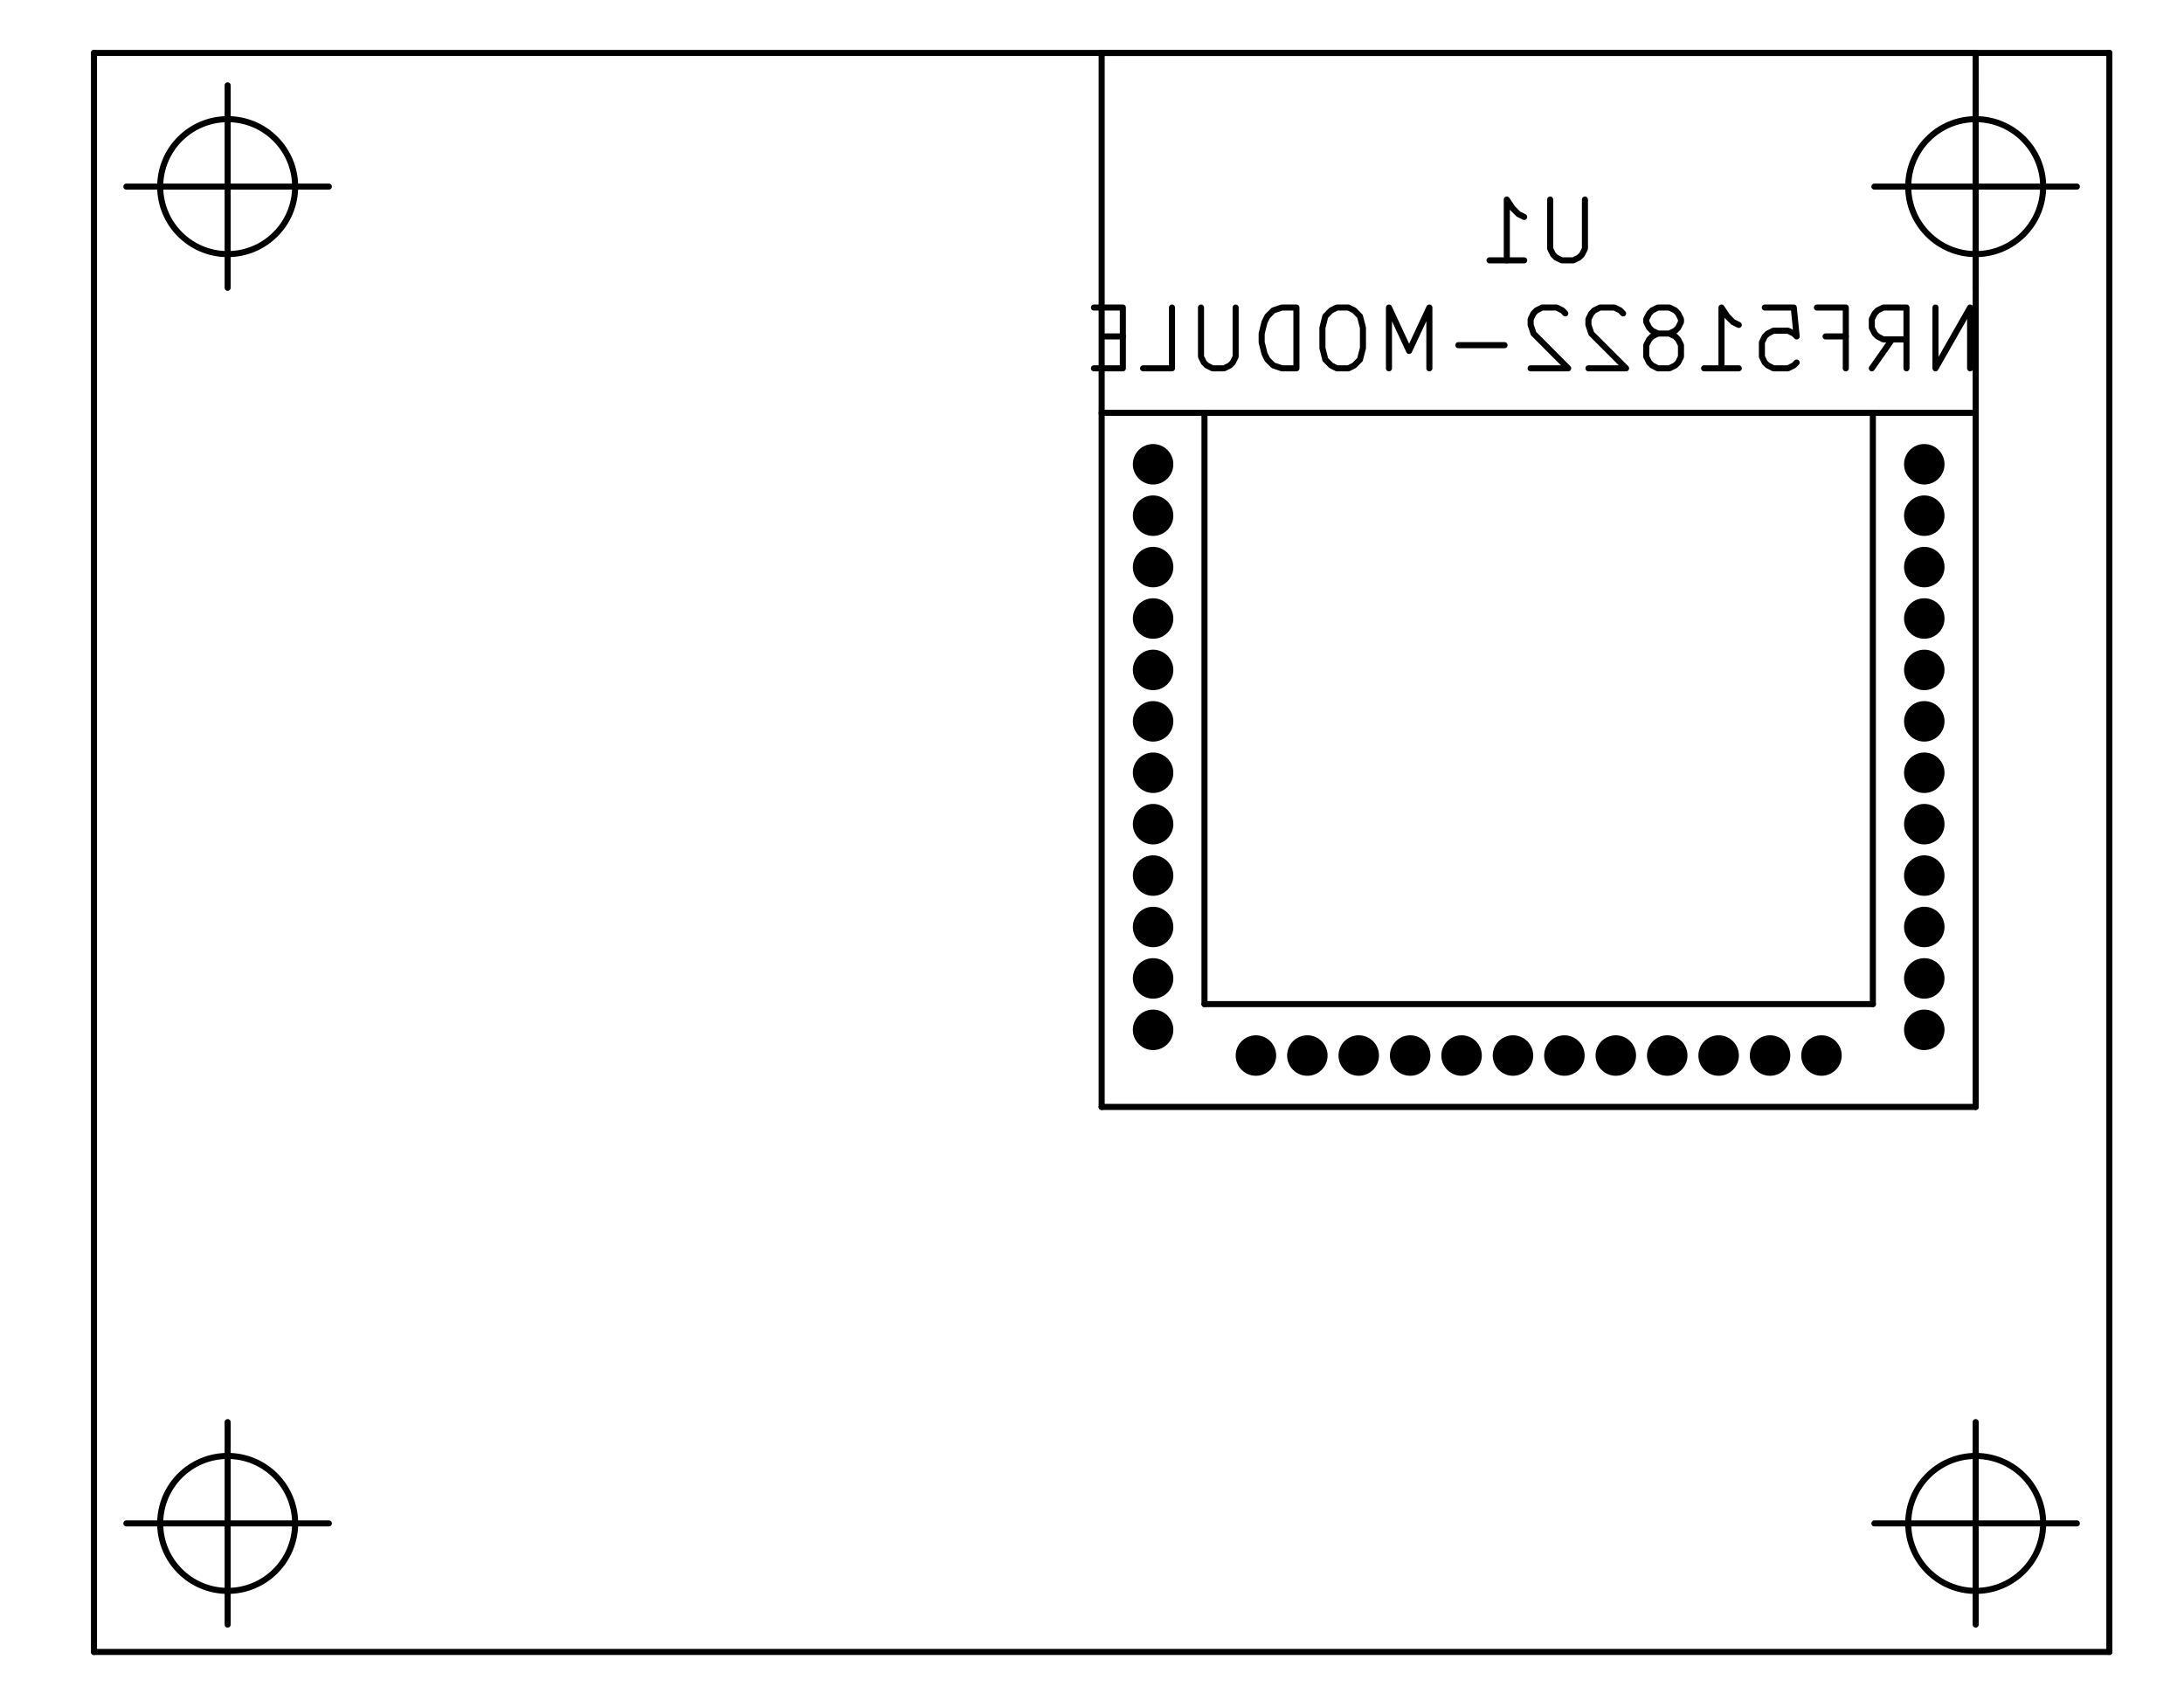
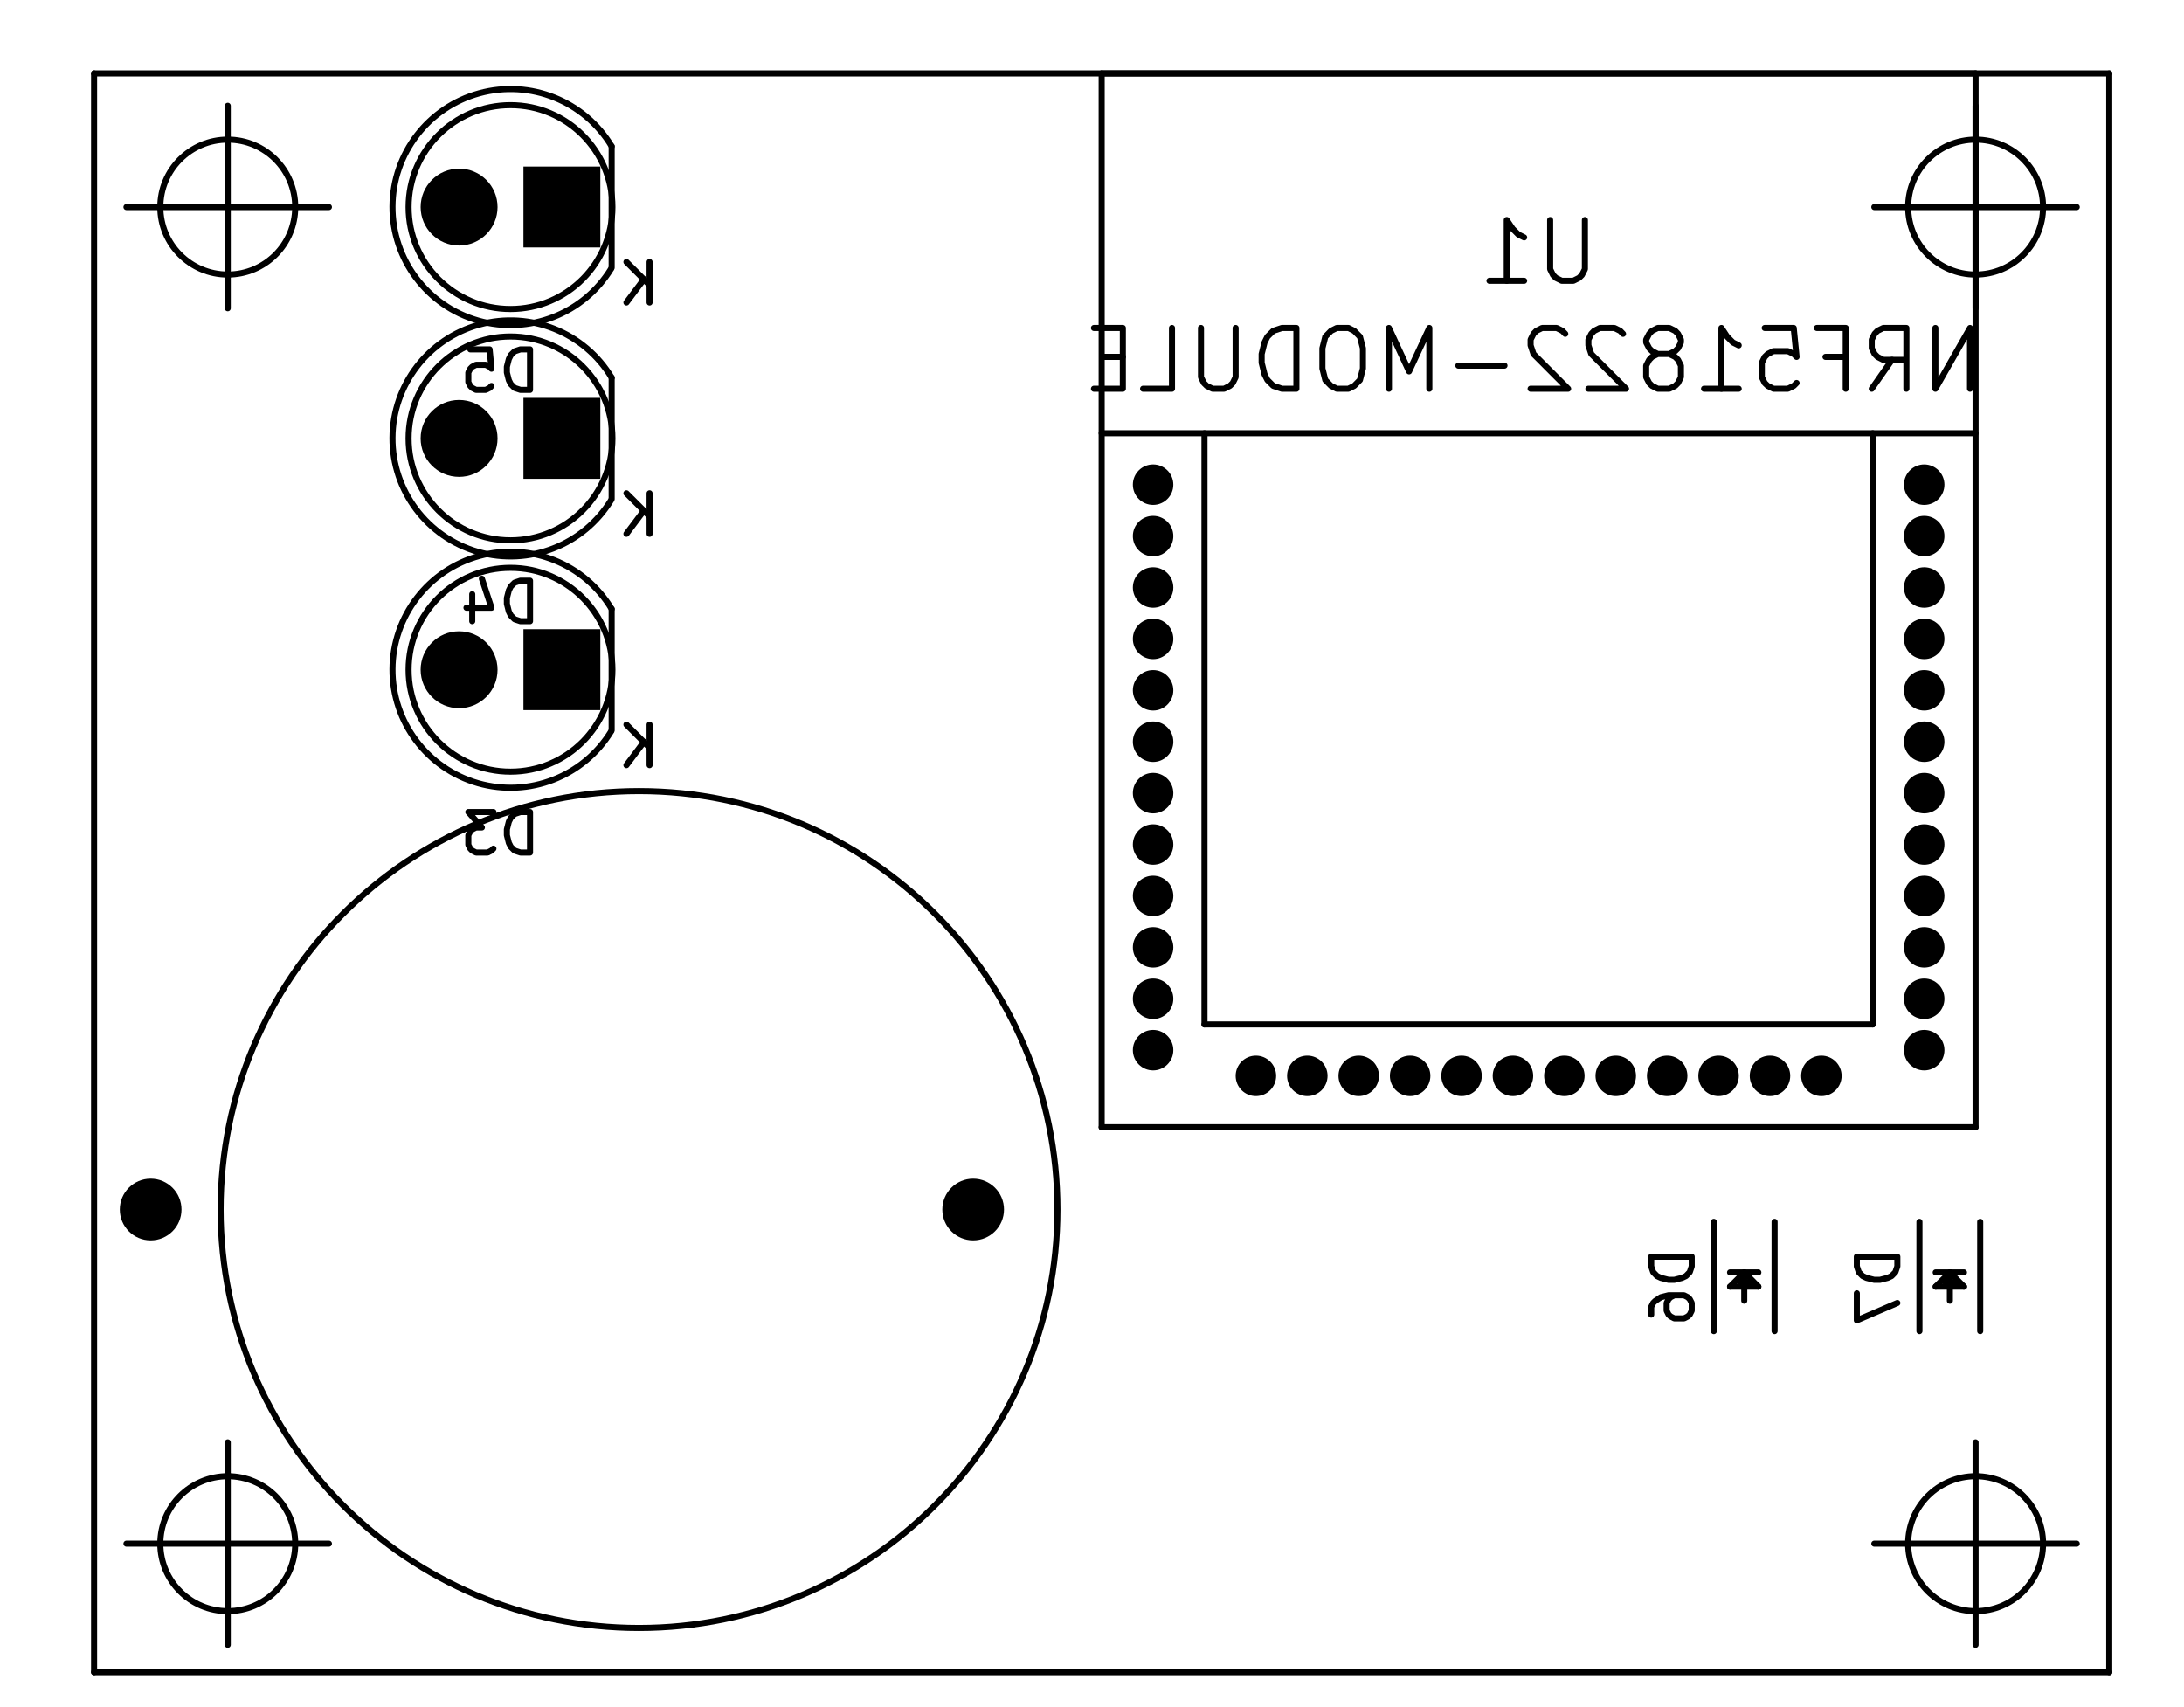
- <svg xmlns="http://www.w3.org/2000/svg" version="1.1" width="5.395cm" height="4.166cm" viewBox="0 0 21240 16400 ">
+ <svg xmlns="http://www.w3.org/2000/svg" version="1.1" width="5.395cm" height="4.216cm" viewBox="0 0 21240 16600 ">
  <g style="fill:#000000; fill-opacity:1;stroke:#000000; stroke-opacity:1; stroke-linecap:round; stroke-linejoin:round; " transform="translate(0 0) scale(1 1)">
</g>
  <g style="fill:#000000; fill-opacity:0.0;  stroke:#000000; stroke-width:-0; stroke-opacity:1;  stroke-linecap:round; stroke-linejoin:round;">
</g>
  <g style="fill:#000000; fill-opacity:0.0;  stroke:#000000; stroke-width:59.055; stroke-opacity:1;  stroke-linecap:round; stroke-linejoin:round;">
-     <circle cx="2214.17" cy="14814.2" r="656.168" />
-     <path d="M1229 14814 L3198 14814 " />
-     <path d="M2214 13829 L2214 15798 " />
-     <circle cx="19214.2" cy="14814.2" r="656.168" />
-     <path d="M18229 14814 L20198 14814 " />
-     <path d="M19214 13829 L19214 15798 " />
-     <circle cx="19214.2" cy="1814.17" r="656.168" />
-     <path d="M18229 1814 L20198 1814 " />
-     <path d="M19214 829 L19214 2798 " />
-     <path d="M20514 16064 L914 16064 " />
-     <path d="M20514 514 L20514 16064 " />
-     <path d="M914 514 L20514 514 " />
-     <path d="M914 16064 L914 514 " />
-     <circle cx="2214.17" cy="1814.17" r="656.168" />
-     <path d="M1229 1814 L3198 1814 " />
-     <path d="M2214 829 L2214 2798 " />
-     <path d="M15414 1940 L15414 2418 L15385 2475 L15357 2503 L15301 2531 L15189 2531 L15132 2503 L15104 2475 L15076 2418 L15076 1940 " />
-     <path d="M14486 2531 L14823 2531 " />
-     <path d="M14654 2531 L14654 1940 L14711 2025 L14767 2081 L14823 2109 " />
-     <path d="M19160 3581 L19160 2990 L18823 3581 L18823 2990 " />
-     <path d="M18204 3581 L18401 3300 " />
-     <path d="M18541 3581 L18541 2990 L18316 2990 L18260 3018 L18232 3047 L18204 3103 L18204 3187 L18232 3243 L18260 3271 L18316 3300 L18541 3300 " />
-     <path d="M17754 3271 L17951 3271 " />
-     <path d="M17951 3581 L17951 2990 L17670 2990 " />
-     <path d="M17163 2990 L17445 2990 L17473 3271 L17445 3243 L17388 3215 L17248 3215 L17192 3243 L17163 3271 L17135 3328 L17135 3468 L17163 3525 L17192 3553 L17248 3581 L17388 3581 L17445 3553 L17473 3525 " />
-     <path d="M16573 3581 L16910 3581 " />
-     <path d="M16742 3581 L16742 2990 L16798 3075 L16854 3131 L16910 3159 " />
-     <path d="M16235 3243 L16292 3215 L16320 3187 L16348 3131 L16348 3103 L16320 3047 L16292 3018 L16235 2990 L16123 2990 L16067 3018 L16039 3047 L16010 3103 L16010 3131 L16039 3187 L16067 3215 L16123 3243 L16235 3243 L16292 3271 L16320 3300 L16348 3356 L16348 3468 L16320 3525 L16292 3553 L16235 3581 L16123 3581 L16067 3553 L16039 3525 L16010 3468 L16010 3356 L16039 3300 L16067 3271 L16123 3243 " />
-     <path d="M15785 3047 L15757 3018 L15701 2990 L15560 2990 L15504 3018 L15476 3047 L15448 3103 L15448 3159 L15476 3243 L15814 3581 L15448 3581 " />
-     <path d="M15223 3047 L15195 3018 L15139 2990 L14998 2990 L14942 3018 L14914 3047 L14886 3103 L14886 3159 L14914 3243 L15251 3581 L14886 3581 " />
-     <path d="M14632 3356 L14183 3356 " />
-     <path d="M13901 3581 L13901 2990 L13704 3412 L13508 2990 L13508 3581 " />
-     <path d="M13114 2990 L13001 2990 L12945 3018 L12889 3075 L12861 3187 L12861 3384 L12889 3496 L12945 3553 L13001 3581 L13114 3581 L13170 3553 L13226 3496 L13255 3384 L13255 3187 L13226 3075 L13170 3018 L13114 2990 " />
-     <path d="M12608 3581 L12608 2990 L12467 2990 L12383 3018 L12326 3075 L12298 3131 L12270 3243 L12270 3328 L12298 3440 L12326 3496 L12383 3553 L12467 3581 L12608 3581 " />
-     <path d="M12017 2990 L12017 3468 L11989 3525 L11961 3553 L11905 3581 L11792 3581 L11736 3553 L11708 3525 L11680 3468 L11680 2990 " />
-     <path d="M11117 3581 L11398 3581 L11398 2990 " />
-     <path d="M10920 3271 L10724 3271 " />
-     <path d="M10639 3581 L10920 3581 L10920 2990 L10639 2990 " />
-     <path d="M18214 4014 L18214 9764 " />
-     <path d="M18214 9764 L11714 9764 " />
-     <path d="M11714 9764 L11714 4014 " />
-     <path d="M19214 4014 L10714 4014 " />
-     <path d="M10714 514 L19214 514 " />
-     <path d="M19214 514 L19214 10764 " />
-     <path d="M10714 10764 L10714 514 " />
-     <path d="M19214 10764 L10714 10764 " />
-   </g>
-   <g style="fill:#000000; fill-opacity:1.0;  stroke:#000000; stroke-width:0; stroke-opacity:1;  stroke-linecap:round; stroke-linejoin:round;">
-     <circle cx="18714.2" cy="4514.17" r="196.85" />
-   </g>
-   <g style="fill:#000000; fill-opacity:1.0;  stroke:#000000; stroke-width:39.37; stroke-opacity:1;  stroke-linecap:round; stroke-linejoin:round;">
- </g>
-   <g style="fill:#000000; fill-opacity:1.0;  stroke:#000000; stroke-width:0; stroke-opacity:1;  stroke-linecap:round; stroke-linejoin:round;">
-     <circle cx="18714.2" cy="5014.17" r="196.85" />
-   </g>
-   <g style="fill:#000000; fill-opacity:1.0;  stroke:#000000; stroke-width:39.37; stroke-opacity:1;  stroke-linecap:round; stroke-linejoin:round;">
- </g>
-   <g style="fill:#000000; fill-opacity:1.0;  stroke:#000000; stroke-width:0; stroke-opacity:1;  stroke-linecap:round; stroke-linejoin:round;">
-     <circle cx="18714.2" cy="5514.17" r="196.85" />
-   </g>
-   <g style="fill:#000000; fill-opacity:1.0;  stroke:#000000; stroke-width:39.37; stroke-opacity:1;  stroke-linecap:round; stroke-linejoin:round;">
- </g>
-   <g style="fill:#000000; fill-opacity:1.0;  stroke:#000000; stroke-width:0; stroke-opacity:1;  stroke-linecap:round; stroke-linejoin:round;">
-     <circle cx="18714.2" cy="6014.17" r="196.85" />
-   </g>
-   <g style="fill:#000000; fill-opacity:1.0;  stroke:#000000; stroke-width:39.37; stroke-opacity:1;  stroke-linecap:round; stroke-linejoin:round;">
- </g>
-   <g style="fill:#000000; fill-opacity:1.0;  stroke:#000000; stroke-width:0; stroke-opacity:1;  stroke-linecap:round; stroke-linejoin:round;">
-     <circle cx="18714.2" cy="6514.17" r="196.85" />
-   </g>
-   <g style="fill:#000000; fill-opacity:1.0;  stroke:#000000; stroke-width:39.37; stroke-opacity:1;  stroke-linecap:round; stroke-linejoin:round;">
- </g>
-   <g style="fill:#000000; fill-opacity:1.0;  stroke:#000000; stroke-width:0; stroke-opacity:1;  stroke-linecap:round; stroke-linejoin:round;">
-     <circle cx="18714.2" cy="7014.17" r="196.85" />
-   </g>
-   <g style="fill:#000000; fill-opacity:1.0;  stroke:#000000; stroke-width:39.37; stroke-opacity:1;  stroke-linecap:round; stroke-linejoin:round;">
- </g>
-   <g style="fill:#000000; fill-opacity:1.0;  stroke:#000000; stroke-width:0; stroke-opacity:1;  stroke-linecap:round; stroke-linejoin:round;">
-     <circle cx="18714.2" cy="7514.17" r="196.85" />
-   </g>
-   <g style="fill:#000000; fill-opacity:1.0;  stroke:#000000; stroke-width:39.37; stroke-opacity:1;  stroke-linecap:round; stroke-linejoin:round;">
- </g>
-   <g style="fill:#000000; fill-opacity:1.0;  stroke:#000000; stroke-width:0; stroke-opacity:1;  stroke-linecap:round; stroke-linejoin:round;">
-     <circle cx="18714.2" cy="8014.17" r="196.85" />
-   </g>
-   <g style="fill:#000000; fill-opacity:1.0;  stroke:#000000; stroke-width:39.37; stroke-opacity:1;  stroke-linecap:round; stroke-linejoin:round;">
- </g>
-   <g style="fill:#000000; fill-opacity:1.0;  stroke:#000000; stroke-width:0; stroke-opacity:1;  stroke-linecap:round; stroke-linejoin:round;">
-     <circle cx="18714.2" cy="8514.17" r="196.85" />
-   </g>
-   <g style="fill:#000000; fill-opacity:1.0;  stroke:#000000; stroke-width:39.37; stroke-opacity:1;  stroke-linecap:round; stroke-linejoin:round;">
- </g>
-   <g style="fill:#000000; fill-opacity:1.0;  stroke:#000000; stroke-width:0; stroke-opacity:1;  stroke-linecap:round; stroke-linejoin:round;">
-     <circle cx="18714.2" cy="9014.17" r="196.85" />
-   </g>
-   <g style="fill:#000000; fill-opacity:1.0;  stroke:#000000; stroke-width:39.37; stroke-opacity:1;  stroke-linecap:round; stroke-linejoin:round;">
- </g>
-   <g style="fill:#000000; fill-opacity:1.0;  stroke:#000000; stroke-width:0; stroke-opacity:1;  stroke-linecap:round; stroke-linejoin:round;">
-     <circle cx="18714.2" cy="9514.17" r="196.85" />
-   </g>
-   <g style="fill:#000000; fill-opacity:1.0;  stroke:#000000; stroke-width:39.37; stroke-opacity:1;  stroke-linecap:round; stroke-linejoin:round;">
- </g>
-   <g style="fill:#000000; fill-opacity:1.0;  stroke:#000000; stroke-width:0; stroke-opacity:1;  stroke-linecap:round; stroke-linejoin:round;">
-     <circle cx="18714.2" cy="10014.2" r="196.85" />
-   </g>
-   <g style="fill:#000000; fill-opacity:1.0;  stroke:#000000; stroke-width:39.37; stroke-opacity:1;  stroke-linecap:round; stroke-linejoin:round;">
- </g>
-   <g style="fill:#000000; fill-opacity:1.0;  stroke:#000000; stroke-width:0; stroke-opacity:1;  stroke-linecap:round; stroke-linejoin:round;">
-     <circle cx="17714.2" cy="10264.2" r="196.85" />
-   </g>
-   <g style="fill:#000000; fill-opacity:1.0;  stroke:#000000; stroke-width:39.37; stroke-opacity:1;  stroke-linecap:round; stroke-linejoin:round;">
- </g>
-   <g style="fill:#000000; fill-opacity:1.0;  stroke:#000000; stroke-width:0; stroke-opacity:1;  stroke-linecap:round; stroke-linejoin:round;">
-     <circle cx="17214.2" cy="10264.2" r="196.85" />
-   </g>
-   <g style="fill:#000000; fill-opacity:1.0;  stroke:#000000; stroke-width:39.37; stroke-opacity:1;  stroke-linecap:round; stroke-linejoin:round;">
- </g>
-   <g style="fill:#000000; fill-opacity:1.0;  stroke:#000000; stroke-width:0; stroke-opacity:1;  stroke-linecap:round; stroke-linejoin:round;">
-     <circle cx="16714.2" cy="10264.2" r="196.85" />
-   </g>
-   <g style="fill:#000000; fill-opacity:1.0;  stroke:#000000; stroke-width:39.37; stroke-opacity:1;  stroke-linecap:round; stroke-linejoin:round;">
- </g>
-   <g style="fill:#000000; fill-opacity:1.0;  stroke:#000000; stroke-width:0; stroke-opacity:1;  stroke-linecap:round; stroke-linejoin:round;">
-     <circle cx="16214.2" cy="10264.2" r="196.85" />
-   </g>
-   <g style="fill:#000000; fill-opacity:1.0;  stroke:#000000; stroke-width:39.37; stroke-opacity:1;  stroke-linecap:round; stroke-linejoin:round;">
- </g>
-   <g style="fill:#000000; fill-opacity:1.0;  stroke:#000000; stroke-width:0; stroke-opacity:1;  stroke-linecap:round; stroke-linejoin:round;">
-     <circle cx="15714.2" cy="10264.2" r="196.85" />
-   </g>
-   <g style="fill:#000000; fill-opacity:1.0;  stroke:#000000; stroke-width:39.37; stroke-opacity:1;  stroke-linecap:round; stroke-linejoin:round;">
- </g>
-   <g style="fill:#000000; fill-opacity:1.0;  stroke:#000000; stroke-width:0; stroke-opacity:1;  stroke-linecap:round; stroke-linejoin:round;">
-     <circle cx="15214.2" cy="10264.2" r="196.85" />
-   </g>
-   <g style="fill:#000000; fill-opacity:1.0;  stroke:#000000; stroke-width:39.37; stroke-opacity:1;  stroke-linecap:round; stroke-linejoin:round;">
- </g>
-   <g style="fill:#000000; fill-opacity:1.0;  stroke:#000000; stroke-width:0; stroke-opacity:1;  stroke-linecap:round; stroke-linejoin:round;">
-     <circle cx="14714.2" cy="10264.2" r="196.85" />
-   </g>
-   <g style="fill:#000000; fill-opacity:1.0;  stroke:#000000; stroke-width:39.37; stroke-opacity:1;  stroke-linecap:round; stroke-linejoin:round;">
- </g>
-   <g style="fill:#000000; fill-opacity:1.0;  stroke:#000000; stroke-width:0; stroke-opacity:1;  stroke-linecap:round; stroke-linejoin:round;">
-     <circle cx="14214.2" cy="10264.2" r="196.85" />
-   </g>
-   <g style="fill:#000000; fill-opacity:1.0;  stroke:#000000; stroke-width:39.37; stroke-opacity:1;  stroke-linecap:round; stroke-linejoin:round;">
- </g>
-   <g style="fill:#000000; fill-opacity:1.0;  stroke:#000000; stroke-width:0; stroke-opacity:1;  stroke-linecap:round; stroke-linejoin:round;">
-     <circle cx="13714.2" cy="10264.2" r="196.85" />
-   </g>
-   <g style="fill:#000000; fill-opacity:1.0;  stroke:#000000; stroke-width:39.37; stroke-opacity:1;  stroke-linecap:round; stroke-linejoin:round;">
- </g>
-   <g style="fill:#000000; fill-opacity:1.0;  stroke:#000000; stroke-width:0; stroke-opacity:1;  stroke-linecap:round; stroke-linejoin:round;">
-     <circle cx="13214.2" cy="10264.2" r="196.85" />
-   </g>
-   <g style="fill:#000000; fill-opacity:1.0;  stroke:#000000; stroke-width:39.37; stroke-opacity:1;  stroke-linecap:round; stroke-linejoin:round;">
- </g>
-   <g style="fill:#000000; fill-opacity:1.0;  stroke:#000000; stroke-width:0; stroke-opacity:1;  stroke-linecap:round; stroke-linejoin:round;">
-     <circle cx="12714.2" cy="10264.2" r="196.85" />
-   </g>
-   <g style="fill:#000000; fill-opacity:1.0;  stroke:#000000; stroke-width:39.37; stroke-opacity:1;  stroke-linecap:round; stroke-linejoin:round;">
- </g>
-   <g style="fill:#000000; fill-opacity:1.0;  stroke:#000000; stroke-width:0; stroke-opacity:1;  stroke-linecap:round; stroke-linejoin:round;">
-     <circle cx="12214.2" cy="10264.2" r="196.85" />
-   </g>
-   <g style="fill:#000000; fill-opacity:1.0;  stroke:#000000; stroke-width:39.37; stroke-opacity:1;  stroke-linecap:round; stroke-linejoin:round;">
- </g>
-   <g style="fill:#000000; fill-opacity:1.0;  stroke:#000000; stroke-width:0; stroke-opacity:1;  stroke-linecap:round; stroke-linejoin:round;">
-     <circle cx="11214.2" cy="10014.2" r="196.85" />
-   </g>
-   <g style="fill:#000000; fill-opacity:1.0;  stroke:#000000; stroke-width:39.37; stroke-opacity:1;  stroke-linecap:round; stroke-linejoin:round;">
- </g>
-   <g style="fill:#000000; fill-opacity:1.0;  stroke:#000000; stroke-width:0; stroke-opacity:1;  stroke-linecap:round; stroke-linejoin:round;">
-     <circle cx="11214.2" cy="9514.17" r="196.85" />
-   </g>
-   <g style="fill:#000000; fill-opacity:1.0;  stroke:#000000; stroke-width:39.37; stroke-opacity:1;  stroke-linecap:round; stroke-linejoin:round;">
- </g>
-   <g style="fill:#000000; fill-opacity:1.0;  stroke:#000000; stroke-width:0; stroke-opacity:1;  stroke-linecap:round; stroke-linejoin:round;">
-     <circle cx="11214.2" cy="9014.17" r="196.85" />
-   </g>
-   <g style="fill:#000000; fill-opacity:1.0;  stroke:#000000; stroke-width:39.37; stroke-opacity:1;  stroke-linecap:round; stroke-linejoin:round;">
- </g>
-   <g style="fill:#000000; fill-opacity:1.0;  stroke:#000000; stroke-width:0; stroke-opacity:1;  stroke-linecap:round; stroke-linejoin:round;">
-     <circle cx="11214.2" cy="8514.17" r="196.85" />
-   </g>
-   <g style="fill:#000000; fill-opacity:1.0;  stroke:#000000; stroke-width:39.37; stroke-opacity:1;  stroke-linecap:round; stroke-linejoin:round;">
- </g>
-   <g style="fill:#000000; fill-opacity:1.0;  stroke:#000000; stroke-width:0; stroke-opacity:1;  stroke-linecap:round; stroke-linejoin:round;">
-     <circle cx="11214.2" cy="8014.17" r="196.85" />
-   </g>
-   <g style="fill:#000000; fill-opacity:1.0;  stroke:#000000; stroke-width:39.37; stroke-opacity:1;  stroke-linecap:round; stroke-linejoin:round;">
- </g>
-   <g style="fill:#000000; fill-opacity:1.0;  stroke:#000000; stroke-width:0; stroke-opacity:1;  stroke-linecap:round; stroke-linejoin:round;">
-     <circle cx="11214.2" cy="7514.17" r="196.85" />
-   </g>
-   <g style="fill:#000000; fill-opacity:1.0;  stroke:#000000; stroke-width:39.37; stroke-opacity:1;  stroke-linecap:round; stroke-linejoin:round;">
- </g>
-   <g style="fill:#000000; fill-opacity:1.0;  stroke:#000000; stroke-width:0; stroke-opacity:1;  stroke-linecap:round; stroke-linejoin:round;">
-     <circle cx="11214.2" cy="7014.17" r="196.85" />
-   </g>
-   <g style="fill:#000000; fill-opacity:1.0;  stroke:#000000; stroke-width:39.37; stroke-opacity:1;  stroke-linecap:round; stroke-linejoin:round;">
- </g>
-   <g style="fill:#000000; fill-opacity:1.0;  stroke:#000000; stroke-width:0; stroke-opacity:1;  stroke-linecap:round; stroke-linejoin:round;">
-     <circle cx="11214.2" cy="6514.17" r="196.85" />
-   </g>
-   <g style="fill:#000000; fill-opacity:1.0;  stroke:#000000; stroke-width:39.37; stroke-opacity:1;  stroke-linecap:round; stroke-linejoin:round;">
- </g>
-   <g style="fill:#000000; fill-opacity:1.0;  stroke:#000000; stroke-width:0; stroke-opacity:1;  stroke-linecap:round; stroke-linejoin:round;">
-     <circle cx="11214.2" cy="6014.17" r="196.85" />
-   </g>
-   <g style="fill:#000000; fill-opacity:1.0;  stroke:#000000; stroke-width:39.37; stroke-opacity:1;  stroke-linecap:round; stroke-linejoin:round;">
- </g>
-   <g style="fill:#000000; fill-opacity:1.0;  stroke:#000000; stroke-width:0; stroke-opacity:1;  stroke-linecap:round; stroke-linejoin:round;">
-     <circle cx="11214.2" cy="5514.17" r="196.85" />
-   </g>
-   <g style="fill:#000000; fill-opacity:1.0;  stroke:#000000; stroke-width:39.37; stroke-opacity:1;  stroke-linecap:round; stroke-linejoin:round;">
- </g>
-   <g style="fill:#000000; fill-opacity:1.0;  stroke:#000000; stroke-width:0; stroke-opacity:1;  stroke-linecap:round; stroke-linejoin:round;">
-     <circle cx="11214.2" cy="5014.17" r="196.85" />
-   </g>
-   <g style="fill:#000000; fill-opacity:1.0;  stroke:#000000; stroke-width:39.37; stroke-opacity:1;  stroke-linecap:round; stroke-linejoin:round;">
- </g>
-   <g style="fill:#000000; fill-opacity:1.0;  stroke:#000000; stroke-width:0; stroke-opacity:1;  stroke-linecap:round; stroke-linejoin:round;">
-     <circle cx="11214.2" cy="4514.17" r="196.85" />
+     <circle cx="2214.17" cy="15014.2" r="656.168" />
+     <path d="M1229 15014 L3198 15014 " />
+     <path d="M2214 14029 L2214 15998 " />
+     <circle cx="19214.2" cy="15014.2" r="656.168" />
+     <path d="M18229 15014 L20198 15014 " />
+     <path d="M19214 14029 L19214 15998 " />
+     <circle cx="19214.2" cy="2014.17" r="656.168" />
+     <path d="M18229 2014 L20198 2014 " />
+     <path d="M19214 1029 L19214 2998 " />
+     <path d="M20514 16264 L914 16264 " />
+     <path d="M20514 714 L20514 16264 " />
+     <path d="M914 714 L20514 714 " />
+     <path d="M914 16264 L914 714 " />
+     <circle cx="2214.17" cy="2014.17" r="656.168" />
+     <path d="M1229 2014 L3198 2014 " />
+     <path d="M2214 1029 L2214 2998 " />
+     <path d="M15414 2140 L15414 2618 L15385 2675 L15357 2703 L15301 2731 L15189 2731 L15132 2703 L15104 2675 L15076 2618 L15076 2140 " />
+     <path d="M14486 2731 L14823 2731 " />
+     <path d="M14654 2731 L14654 2140 L14711 2225 L14767 2281 L14823 2309 " />
+     <path d="M19160 3781 L19160 3190 L18823 3781 L18823 3190 " />
+     <path d="M18204 3781 L18401 3500 " />
+     <path d="M18541 3781 L18541 3190 L18316 3190 L18260 3218 L18232 3247 L18204 3303 L18204 3387 L18232 3443 L18260 3471 L18316 3500 L18541 3500 " />
+     <path d="M17754 3471 L17951 3471 " />
+     <path d="M17951 3781 L17951 3190 L17670 3190 " />
+     <path d="M17163 3190 L17445 3190 L17473 3471 L17445 3443 L17388 3415 L17248 3415 L17192 3443 L17163 3471 L17135 3528 L17135 3668 L17163 3725 L17192 3753 L17248 3781 L17388 3781 L17445 3753 L17473 3725 " />
+     <path d="M16573 3781 L16910 3781 " />
+     <path d="M16742 3781 L16742 3190 L16798 3275 L16854 3331 L16910 3359 " />
+     <path d="M16235 3443 L16292 3415 L16320 3387 L16348 3331 L16348 3303 L16320 3247 L16292 3218 L16235 3190 L16123 3190 L16067 3218 L16039 3247 L16010 3303 L16010 3331 L16039 3387 L16067 3415 L16123 3443 L16235 3443 L16292 3471 L16320 3500 L16348 3556 L16348 3668 L16320 3725 L16292 3753 L16235 3781 L16123 3781 L16067 3753 L16039 3725 L16010 3668 L16010 3556 L16039 3500 L16067 3471 L16123 3443 " />
+     <path d="M15785 3247 L15757 3218 L15701 3190 L15560 3190 L15504 3218 L15476 3247 L15448 3303 L15448 3359 L15476 3443 L15814 3781 L15448 3781 " />
+     <path d="M15223 3247 L15195 3218 L15139 3190 L14998 3190 L14942 3218 L14914 3247 L14886 3303 L14886 3359 L14914 3443 L15251 3781 L14886 3781 " />
+     <path d="M14632 3556 L14183 3556 " />
+     <path d="M13901 3781 L13901 3190 L13704 3612 L13508 3190 L13508 3781 " />
+     <path d="M13114 3190 L13001 3190 L12945 3218 L12889 3275 L12861 3387 L12861 3584 L12889 3696 L12945 3753 L13001 3781 L13114 3781 L13170 3753 L13226 3696 L13255 3584 L13255 3387 L13226 3275 L13170 3218 L13114 3190 " />
+     <path d="M12608 3781 L12608 3190 L12467 3190 L12383 3218 L12326 3275 L12298 3331 L12270 3443 L12270 3528 L12298 3640 L12326 3696 L12383 3753 L12467 3781 L12608 3781 " />
+     <path d="M12017 3190 L12017 3668 L11989 3725 L11961 3753 L11905 3781 L11792 3781 L11736 3753 L11708 3725 L11680 3668 L11680 3190 " />
+     <path d="M11117 3781 L11398 3781 L11398 3190 " />
+     <path d="M10920 3471 L10724 3471 " />
+     <path d="M10639 3781 L10920 3781 L10920 3190 L10639 3190 " />
+     <path d="M5154 8292 L5154 7898 L5061 7898 L5004 7917 L4967 7954 L4948 7992 L4929 8067 L4929 8123 L4948 8198 L4967 8236 L5004 8273 L5061 8292 L5154 8292 " />
+     <path d="M4798 7898 L4554 7898 L4686 8048 L4629 8048 L4592 8067 L4573 8086 L4554 8123 L4554 8217 L4573 8254 L4592 8273 L4629 8292 L4742 8292 L4779 8273 L4798 8254 " />
+     <path d="M6317 7442 L6317 7048 " />
+     <path d="M6092 7442 L6261 7217 " />
+     <path d="M6092 7048 L6317 7273 " />
+     <path d="M5154 6042 L5154 5648 L5061 5648 L5004 5667 L4967 5704 L4948 5742 L4929 5817 L4929 5873 L4948 5948 L4967 5986 L5004 6023 L5061 6042 L5154 6042 " />
+     <path d="M4592 5779 L4592 6042 " />
+     <path d="M4686 5629 L4779 5911 L4536 5911 " />
+     <path d="M6317 5192 L6317 4798 " />
+     <path d="M6092 5192 L6261 4967 " />
+     <path d="M6092 4798 L6317 5023 " />
+     <path d="M5154 3792 L5154 3398 L5061 3398 L5004 3417 L4967 3454 L4948 3492 L4929 3567 L4929 3623 L4948 3698 L4967 3736 L5004 3773 L5061 3792 L5154 3792 " />
+     <path d="M4573 3398 L4761 3398 L4779 3586 L4761 3567 L4723 3548 L4629 3548 L4592 3567 L4573 3586 L4554 3623 L4554 3717 L4573 3754 L4592 3773 L4629 3792 L4723 3792 L4761 3773 L4779 3754 " />
+     <path d="M6317 2942 L6317 2548 " />
+     <path d="M6092 2942 L6261 2717 " />
+     <path d="M6092 2548 L6317 2773 " />
+     <path d="M16453 12223 L16059 12223 L16059 12317 L16078 12373 L16115 12411 L16153 12429 L16228 12448 L16284 12448 L16359 12429 L16397 12411 L16434 12373 L16453 12317 L16453 12223 " />
+     <path d="M16059 12786 L16059 12711 L16078 12673 L16097 12654 L16153 12617 L16228 12598 L16378 12598 L16415 12617 L16434 12636 L16453 12673 L16453 12748 L16434 12786 L16415 12804 L16378 12823 L16284 12823 L16247 12804 L16228 12786 L16209 12748 L16209 12673 L16228 12636 L16247 12617 L16284 12598 " />
+     <path d="M18453 12223 L18059 12223 L18059 12317 L18078 12373 L18115 12411 L18153 12429 L18228 12448 L18284 12448 L18359 12429 L18397 12411 L18434 12373 L18453 12317 L18453 12223 " />
+     <path d="M18059 12579 L18059 12842 L18453 12673 " />
+     <path d="M18214 4214 L18214 9964 " />
+     <path d="M18214 9964 L11714 9964 " />
+     <path d="M11714 9964 L11714 4214 " />
+     <path d="M19214 4214 L10714 4214 " />
+     <path d="M10714 714 L19214 714 " />
+     <path d="M19214 714 L19214 10964 " />
+     <path d="M10714 10964 L10714 714 " />
+     <path d="M19214 10964 L10714 10964 " />
+     <circle cx="6214.17" cy="11764.2" r="4069.71" />
+     <path d="M5948.43 5923.62 A1147.83 1147.83 0.0 1 0 5942.48 7114.53 " />
+     <path d="M5948 7104 L5948 5923 " />
+     <circle cx="4964.17" cy="6514.17" r="991.313" />
+     <path d="M5948.43 3673.62 A1147.83 1147.83 0.0 1 0 5942.48 4864.53 " />
+     <path d="M5948 4854 L5948 3673 " />
+     <circle cx="4964.17" cy="4264.17" r="991.313" />
+     <path d="M5948.43 1423.62 A1147.83 1147.83 0.0 1 0 5942.48 2614.53 " />
+     <path d="M5948 2604 L5948 1423 " />
+     <circle cx="4964.17" cy="2014.17" r="991.313" />
+     <path d="M17259 11884 L17259 12947 " />
+     <path d="M16668 11884 L16668 12947 " />
+     <path d="M17023 12474 L16924 12474 " />
+     <path d="M16924 12474 L16983 12415 " />
+     <path d="M16826 12376 L17101 12376 " />
+     <path d="M16964 12514 L16964 12651 " />
+     <path d="M16964 12376 L16826 12514 " />
+     <path d="M16826 12514 L17101 12514 " />
+     <path d="M17101 12514 L16964 12376 " />
+     <path d="M19259 11884 L19259 12947 " />
+     <path d="M18668 11884 L18668 12947 " />
+     <path d="M19023 12474 L18924 12474 " />
+     <path d="M18924 12474 L18983 12415 " />
+     <path d="M18826 12376 L19101 12376 " />
+     <path d="M18964 12514 L18964 12651 " />
+     <path d="M18964 12376 L18826 12514 " />
+     <path d="M18826 12514 L19101 12514 " />
+     <path d="M19101 12514 L18964 12376 " />
+   </g>
+   <g style="fill:#000000; fill-opacity:1.0;  stroke:#000000; stroke-width:0; stroke-opacity:1;  stroke-linecap:round; stroke-linejoin:round;">
+     <circle cx="18714.2" cy="4714.17" r="196.85" />
+   </g>
+   <g style="fill:#000000; fill-opacity:1.0;  stroke:#000000; stroke-width:39.37; stroke-opacity:1;  stroke-linecap:round; stroke-linejoin:round;">
+ </g>
+   <g style="fill:#000000; fill-opacity:1.0;  stroke:#000000; stroke-width:0; stroke-opacity:1;  stroke-linecap:round; stroke-linejoin:round;">
+     <circle cx="18714.2" cy="5214.17" r="196.85" />
+   </g>
+   <g style="fill:#000000; fill-opacity:1.0;  stroke:#000000; stroke-width:39.37; stroke-opacity:1;  stroke-linecap:round; stroke-linejoin:round;">
+ </g>
+   <g style="fill:#000000; fill-opacity:1.0;  stroke:#000000; stroke-width:0; stroke-opacity:1;  stroke-linecap:round; stroke-linejoin:round;">
+     <circle cx="18714.2" cy="5714.17" r="196.85" />
+   </g>
+   <g style="fill:#000000; fill-opacity:1.0;  stroke:#000000; stroke-width:39.37; stroke-opacity:1;  stroke-linecap:round; stroke-linejoin:round;">
+ </g>
+   <g style="fill:#000000; fill-opacity:1.0;  stroke:#000000; stroke-width:0; stroke-opacity:1;  stroke-linecap:round; stroke-linejoin:round;">
+     <circle cx="18714.2" cy="6214.17" r="196.85" />
+   </g>
+   <g style="fill:#000000; fill-opacity:1.0;  stroke:#000000; stroke-width:39.37; stroke-opacity:1;  stroke-linecap:round; stroke-linejoin:round;">
+ </g>
+   <g style="fill:#000000; fill-opacity:1.0;  stroke:#000000; stroke-width:0; stroke-opacity:1;  stroke-linecap:round; stroke-linejoin:round;">
+     <circle cx="18714.2" cy="6714.17" r="196.85" />
+   </g>
+   <g style="fill:#000000; fill-opacity:1.0;  stroke:#000000; stroke-width:39.37; stroke-opacity:1;  stroke-linecap:round; stroke-linejoin:round;">
+ </g>
+   <g style="fill:#000000; fill-opacity:1.0;  stroke:#000000; stroke-width:0; stroke-opacity:1;  stroke-linecap:round; stroke-linejoin:round;">
+     <circle cx="18714.2" cy="7214.17" r="196.85" />
+   </g>
+   <g style="fill:#000000; fill-opacity:1.0;  stroke:#000000; stroke-width:39.37; stroke-opacity:1;  stroke-linecap:round; stroke-linejoin:round;">
+ </g>
+   <g style="fill:#000000; fill-opacity:1.0;  stroke:#000000; stroke-width:0; stroke-opacity:1;  stroke-linecap:round; stroke-linejoin:round;">
+     <circle cx="18714.2" cy="7714.17" r="196.85" />
+   </g>
+   <g style="fill:#000000; fill-opacity:1.0;  stroke:#000000; stroke-width:39.37; stroke-opacity:1;  stroke-linecap:round; stroke-linejoin:round;">
+ </g>
+   <g style="fill:#000000; fill-opacity:1.0;  stroke:#000000; stroke-width:0; stroke-opacity:1;  stroke-linecap:round; stroke-linejoin:round;">
+     <circle cx="18714.2" cy="8214.17" r="196.85" />
+   </g>
+   <g style="fill:#000000; fill-opacity:1.0;  stroke:#000000; stroke-width:39.37; stroke-opacity:1;  stroke-linecap:round; stroke-linejoin:round;">
+ </g>
+   <g style="fill:#000000; fill-opacity:1.0;  stroke:#000000; stroke-width:0; stroke-opacity:1;  stroke-linecap:round; stroke-linejoin:round;">
+     <circle cx="18714.2" cy="8714.17" r="196.85" />
+   </g>
+   <g style="fill:#000000; fill-opacity:1.0;  stroke:#000000; stroke-width:39.37; stroke-opacity:1;  stroke-linecap:round; stroke-linejoin:round;">
+ </g>
+   <g style="fill:#000000; fill-opacity:1.0;  stroke:#000000; stroke-width:0; stroke-opacity:1;  stroke-linecap:round; stroke-linejoin:round;">
+     <circle cx="18714.2" cy="9214.17" r="196.85" />
+   </g>
+   <g style="fill:#000000; fill-opacity:1.0;  stroke:#000000; stroke-width:39.37; stroke-opacity:1;  stroke-linecap:round; stroke-linejoin:round;">
+ </g>
+   <g style="fill:#000000; fill-opacity:1.0;  stroke:#000000; stroke-width:0; stroke-opacity:1;  stroke-linecap:round; stroke-linejoin:round;">
+     <circle cx="18714.2" cy="9714.17" r="196.85" />
+   </g>
+   <g style="fill:#000000; fill-opacity:1.0;  stroke:#000000; stroke-width:39.37; stroke-opacity:1;  stroke-linecap:round; stroke-linejoin:round;">
+ </g>
+   <g style="fill:#000000; fill-opacity:1.0;  stroke:#000000; stroke-width:0; stroke-opacity:1;  stroke-linecap:round; stroke-linejoin:round;">
+     <circle cx="18714.2" cy="10214.2" r="196.85" />
+   </g>
+   <g style="fill:#000000; fill-opacity:1.0;  stroke:#000000; stroke-width:39.37; stroke-opacity:1;  stroke-linecap:round; stroke-linejoin:round;">
+ </g>
+   <g style="fill:#000000; fill-opacity:1.0;  stroke:#000000; stroke-width:0; stroke-opacity:1;  stroke-linecap:round; stroke-linejoin:round;">
+     <circle cx="17714.2" cy="10464.2" r="196.85" />
+   </g>
+   <g style="fill:#000000; fill-opacity:1.0;  stroke:#000000; stroke-width:39.37; stroke-opacity:1;  stroke-linecap:round; stroke-linejoin:round;">
+ </g>
+   <g style="fill:#000000; fill-opacity:1.0;  stroke:#000000; stroke-width:0; stroke-opacity:1;  stroke-linecap:round; stroke-linejoin:round;">
+     <circle cx="17214.2" cy="10464.2" r="196.85" />
+   </g>
+   <g style="fill:#000000; fill-opacity:1.0;  stroke:#000000; stroke-width:39.37; stroke-opacity:1;  stroke-linecap:round; stroke-linejoin:round;">
+ </g>
+   <g style="fill:#000000; fill-opacity:1.0;  stroke:#000000; stroke-width:0; stroke-opacity:1;  stroke-linecap:round; stroke-linejoin:round;">
+     <circle cx="16714.2" cy="10464.2" r="196.85" />
+   </g>
+   <g style="fill:#000000; fill-opacity:1.0;  stroke:#000000; stroke-width:39.37; stroke-opacity:1;  stroke-linecap:round; stroke-linejoin:round;">
+ </g>
+   <g style="fill:#000000; fill-opacity:1.0;  stroke:#000000; stroke-width:0; stroke-opacity:1;  stroke-linecap:round; stroke-linejoin:round;">
+     <circle cx="16214.2" cy="10464.2" r="196.85" />
+   </g>
+   <g style="fill:#000000; fill-opacity:1.0;  stroke:#000000; stroke-width:39.37; stroke-opacity:1;  stroke-linecap:round; stroke-linejoin:round;">
+ </g>
+   <g style="fill:#000000; fill-opacity:1.0;  stroke:#000000; stroke-width:0; stroke-opacity:1;  stroke-linecap:round; stroke-linejoin:round;">
+     <circle cx="15714.2" cy="10464.2" r="196.85" />
+   </g>
+   <g style="fill:#000000; fill-opacity:1.0;  stroke:#000000; stroke-width:39.37; stroke-opacity:1;  stroke-linecap:round; stroke-linejoin:round;">
+ </g>
+   <g style="fill:#000000; fill-opacity:1.0;  stroke:#000000; stroke-width:0; stroke-opacity:1;  stroke-linecap:round; stroke-linejoin:round;">
+     <circle cx="15214.2" cy="10464.2" r="196.85" />
+   </g>
+   <g style="fill:#000000; fill-opacity:1.0;  stroke:#000000; stroke-width:39.37; stroke-opacity:1;  stroke-linecap:round; stroke-linejoin:round;">
+ </g>
+   <g style="fill:#000000; fill-opacity:1.0;  stroke:#000000; stroke-width:0; stroke-opacity:1;  stroke-linecap:round; stroke-linejoin:round;">
+     <circle cx="14714.2" cy="10464.2" r="196.85" />
+   </g>
+   <g style="fill:#000000; fill-opacity:1.0;  stroke:#000000; stroke-width:39.37; stroke-opacity:1;  stroke-linecap:round; stroke-linejoin:round;">
+ </g>
+   <g style="fill:#000000; fill-opacity:1.0;  stroke:#000000; stroke-width:0; stroke-opacity:1;  stroke-linecap:round; stroke-linejoin:round;">
+     <circle cx="14214.2" cy="10464.2" r="196.85" />
+   </g>
+   <g style="fill:#000000; fill-opacity:1.0;  stroke:#000000; stroke-width:39.37; stroke-opacity:1;  stroke-linecap:round; stroke-linejoin:round;">
+ </g>
+   <g style="fill:#000000; fill-opacity:1.0;  stroke:#000000; stroke-width:0; stroke-opacity:1;  stroke-linecap:round; stroke-linejoin:round;">
+     <circle cx="13714.2" cy="10464.2" r="196.85" />
+   </g>
+   <g style="fill:#000000; fill-opacity:1.0;  stroke:#000000; stroke-width:39.37; stroke-opacity:1;  stroke-linecap:round; stroke-linejoin:round;">
+ </g>
+   <g style="fill:#000000; fill-opacity:1.0;  stroke:#000000; stroke-width:0; stroke-opacity:1;  stroke-linecap:round; stroke-linejoin:round;">
+     <circle cx="13214.2" cy="10464.2" r="196.85" />
+   </g>
+   <g style="fill:#000000; fill-opacity:1.0;  stroke:#000000; stroke-width:39.37; stroke-opacity:1;  stroke-linecap:round; stroke-linejoin:round;">
+ </g>
+   <g style="fill:#000000; fill-opacity:1.0;  stroke:#000000; stroke-width:0; stroke-opacity:1;  stroke-linecap:round; stroke-linejoin:round;">
+     <circle cx="12714.2" cy="10464.2" r="196.85" />
+   </g>
+   <g style="fill:#000000; fill-opacity:1.0;  stroke:#000000; stroke-width:39.37; stroke-opacity:1;  stroke-linecap:round; stroke-linejoin:round;">
+ </g>
+   <g style="fill:#000000; fill-opacity:1.0;  stroke:#000000; stroke-width:0; stroke-opacity:1;  stroke-linecap:round; stroke-linejoin:round;">
+     <circle cx="12214.2" cy="10464.2" r="196.85" />
+   </g>
+   <g style="fill:#000000; fill-opacity:1.0;  stroke:#000000; stroke-width:39.37; stroke-opacity:1;  stroke-linecap:round; stroke-linejoin:round;">
+ </g>
+   <g style="fill:#000000; fill-opacity:1.0;  stroke:#000000; stroke-width:0; stroke-opacity:1;  stroke-linecap:round; stroke-linejoin:round;">
+     <circle cx="11214.2" cy="10214.2" r="196.85" />
+   </g>
+   <g style="fill:#000000; fill-opacity:1.0;  stroke:#000000; stroke-width:39.37; stroke-opacity:1;  stroke-linecap:round; stroke-linejoin:round;">
+ </g>
+   <g style="fill:#000000; fill-opacity:1.0;  stroke:#000000; stroke-width:0; stroke-opacity:1;  stroke-linecap:round; stroke-linejoin:round;">
+     <circle cx="11214.2" cy="9714.17" r="196.85" />
+   </g>
+   <g style="fill:#000000; fill-opacity:1.0;  stroke:#000000; stroke-width:39.37; stroke-opacity:1;  stroke-linecap:round; stroke-linejoin:round;">
+ </g>
+   <g style="fill:#000000; fill-opacity:1.0;  stroke:#000000; stroke-width:0; stroke-opacity:1;  stroke-linecap:round; stroke-linejoin:round;">
+     <circle cx="11214.2" cy="9214.17" r="196.85" />
+   </g>
+   <g style="fill:#000000; fill-opacity:1.0;  stroke:#000000; stroke-width:39.37; stroke-opacity:1;  stroke-linecap:round; stroke-linejoin:round;">
+ </g>
+   <g style="fill:#000000; fill-opacity:1.0;  stroke:#000000; stroke-width:0; stroke-opacity:1;  stroke-linecap:round; stroke-linejoin:round;">
+     <circle cx="11214.2" cy="8714.17" r="196.85" />
+   </g>
+   <g style="fill:#000000; fill-opacity:1.0;  stroke:#000000; stroke-width:39.37; stroke-opacity:1;  stroke-linecap:round; stroke-linejoin:round;">
+ </g>
+   <g style="fill:#000000; fill-opacity:1.0;  stroke:#000000; stroke-width:0; stroke-opacity:1;  stroke-linecap:round; stroke-linejoin:round;">
+     <circle cx="11214.2" cy="8214.17" r="196.85" />
+   </g>
+   <g style="fill:#000000; fill-opacity:1.0;  stroke:#000000; stroke-width:39.37; stroke-opacity:1;  stroke-linecap:round; stroke-linejoin:round;">
+ </g>
+   <g style="fill:#000000; fill-opacity:1.0;  stroke:#000000; stroke-width:0; stroke-opacity:1;  stroke-linecap:round; stroke-linejoin:round;">
+     <circle cx="11214.2" cy="7714.17" r="196.85" />
+   </g>
+   <g style="fill:#000000; fill-opacity:1.0;  stroke:#000000; stroke-width:39.37; stroke-opacity:1;  stroke-linecap:round; stroke-linejoin:round;">
+ </g>
+   <g style="fill:#000000; fill-opacity:1.0;  stroke:#000000; stroke-width:0; stroke-opacity:1;  stroke-linecap:round; stroke-linejoin:round;">
+     <circle cx="11214.2" cy="7214.17" r="196.85" />
+   </g>
+   <g style="fill:#000000; fill-opacity:1.0;  stroke:#000000; stroke-width:39.37; stroke-opacity:1;  stroke-linecap:round; stroke-linejoin:round;">
+ </g>
+   <g style="fill:#000000; fill-opacity:1.0;  stroke:#000000; stroke-width:0; stroke-opacity:1;  stroke-linecap:round; stroke-linejoin:round;">
+     <circle cx="11214.2" cy="6714.17" r="196.85" />
+   </g>
+   <g style="fill:#000000; fill-opacity:1.0;  stroke:#000000; stroke-width:39.37; stroke-opacity:1;  stroke-linecap:round; stroke-linejoin:round;">
+ </g>
+   <g style="fill:#000000; fill-opacity:1.0;  stroke:#000000; stroke-width:0; stroke-opacity:1;  stroke-linecap:round; stroke-linejoin:round;">
+     <circle cx="11214.2" cy="6214.17" r="196.85" />
+   </g>
+   <g style="fill:#000000; fill-opacity:1.0;  stroke:#000000; stroke-width:39.37; stroke-opacity:1;  stroke-linecap:round; stroke-linejoin:round;">
+ </g>
+   <g style="fill:#000000; fill-opacity:1.0;  stroke:#000000; stroke-width:0; stroke-opacity:1;  stroke-linecap:round; stroke-linejoin:round;">
+     <circle cx="11214.2" cy="5714.17" r="196.85" />
+   </g>
+   <g style="fill:#000000; fill-opacity:1.0;  stroke:#000000; stroke-width:39.37; stroke-opacity:1;  stroke-linecap:round; stroke-linejoin:round;">
+ </g>
+   <g style="fill:#000000; fill-opacity:1.0;  stroke:#000000; stroke-width:0; stroke-opacity:1;  stroke-linecap:round; stroke-linejoin:round;">
+     <circle cx="11214.2" cy="5214.17" r="196.85" />
+   </g>
+   <g style="fill:#000000; fill-opacity:1.0;  stroke:#000000; stroke-width:39.37; stroke-opacity:1;  stroke-linecap:round; stroke-linejoin:round;">
+ </g>
+   <g style="fill:#000000; fill-opacity:1.0;  stroke:#000000; stroke-width:0; stroke-opacity:1;  stroke-linecap:round; stroke-linejoin:round;">
+     <circle cx="11214.2" cy="4714.17" r="196.85" />
+   </g>
+   <g style="fill:#000000; fill-opacity:1.0;  stroke:#000000; stroke-width:39.37; stroke-opacity:1;  stroke-linecap:round; stroke-linejoin:round;">
+ </g>
+   <g style="fill:#000000; fill-opacity:1.0;  stroke:#000000; stroke-width:0; stroke-opacity:1;  stroke-linecap:round; stroke-linejoin:round;">
+     <circle cx="9464.17" cy="11764.2" r="300" />
+   </g>
+   <g style="fill:#000000; fill-opacity:1.0;  stroke:#000000; stroke-width:39.37; stroke-opacity:1;  stroke-linecap:round; stroke-linejoin:round;">
+ </g>
+   <g style="fill:#000000; fill-opacity:1.0;  stroke:#000000; stroke-width:0; stroke-opacity:1;  stroke-linecap:round; stroke-linejoin:round;">
+     <circle cx="1464.17" cy="11764.2" r="300" />
+   </g>
+   <g style="fill:#000000; fill-opacity:1.0;  stroke:#000000; stroke-width:39.37; stroke-opacity:1;  stroke-linecap:round; stroke-linejoin:round;">
+ </g>
+   <g style="fill:#000000; fill-opacity:1.0;  stroke:#000000; stroke-width:0; stroke-opacity:1;  stroke-linecap:round; stroke-linejoin:round;">
+     <polyline style="fill-rule:evenodd;" points="5838,6907 5090,6907 5090,6120 5838,6120 5838,6907 " />
+     <circle cx="4464.17" cy="6514.17" r="374.016" />
+   </g>
+   <g style="fill:#000000; fill-opacity:1.0;  stroke:#000000; stroke-width:39.37; stroke-opacity:1;  stroke-linecap:round; stroke-linejoin:round;">
+ </g>
+   <g style="fill:#000000; fill-opacity:1.0;  stroke:#000000; stroke-width:0; stroke-opacity:1;  stroke-linecap:round; stroke-linejoin:round;">
+     <polyline style="fill-rule:evenodd;" points="5838,4657 5090,4657 5090,3870 5838,3870 5838,4657 " />
+     <circle cx="4464.17" cy="4264.17" r="374.016" />
+   </g>
+   <g style="fill:#000000; fill-opacity:1.0;  stroke:#000000; stroke-width:39.37; stroke-opacity:1;  stroke-linecap:round; stroke-linejoin:round;">
+ </g>
+   <g style="fill:#000000; fill-opacity:1.0;  stroke:#000000; stroke-width:0; stroke-opacity:1;  stroke-linecap:round; stroke-linejoin:round;">
+     <polyline style="fill-rule:evenodd;" points="5838,2407 5090,2407 5090,1620 5838,1620 5838,2407 " />
+     <circle cx="4464.17" cy="2014.17" r="374.016" />
  </g>
  <g style="fill:#000000; fill-opacity:1.0;  stroke:#000000; stroke-width:39.37; stroke-opacity:1;  stroke-linecap:round; stroke-linejoin:round;">
</g>
</svg>
